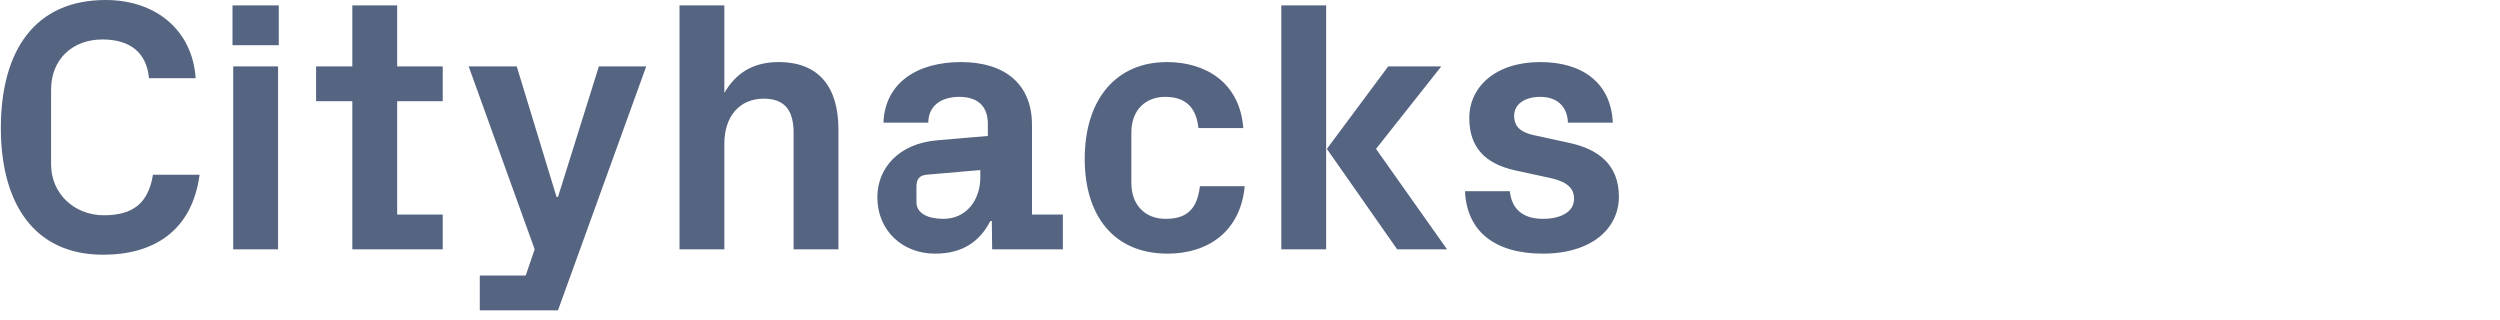
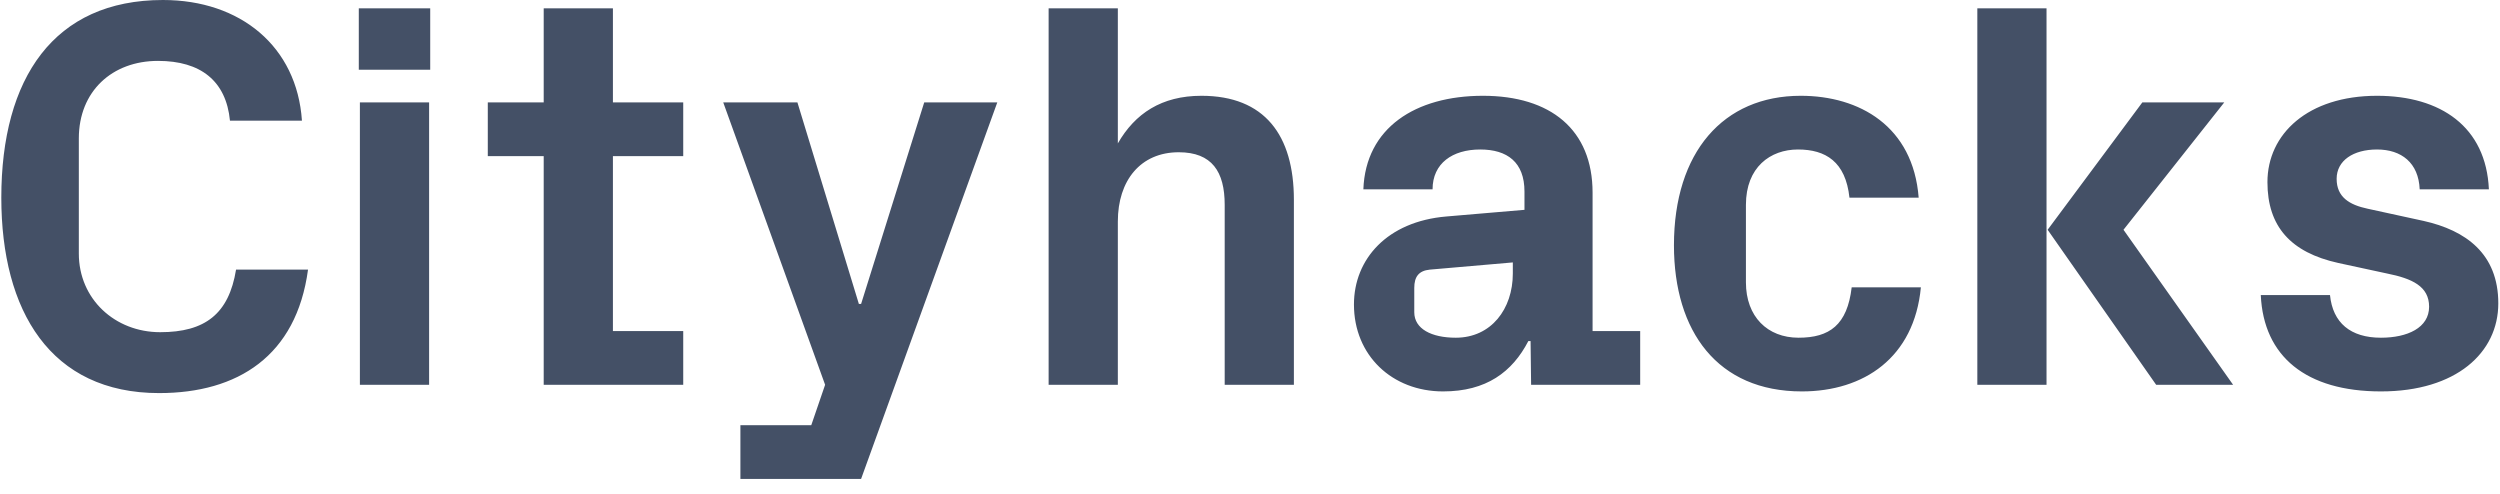
- <svg xmlns="http://www.w3.org/2000/svg" width="250" height="32" viewBox="0 0 250 32">
-   <g fill="none" fill-rule="evenodd">
-     <path fill="#556480" d="M10.31,25.472 C3.278,25.472 0.085,20.162 0.085,12.808 C0.085,5.059 3.493,0 10.561,0 C15.583,0 19.243,3.014 19.566,7.821 L14.902,7.821 C14.651,5.238 13,3.946 10.238,3.946 C7.26,3.946 5.108,5.92 5.108,8.969 L5.108,16.431 C5.108,19.373 7.44,21.526 10.381,21.526 C13.287,21.526 14.83,20.342 15.296,17.472 L19.96,17.472 C19.207,23.068 15.404,25.472 10.31,25.472 Z M27.806,24.934 L23.321,24.934 L23.321,6.637 L27.806,6.637 L27.806,24.934 Z M27.878,0.538 L27.878,4.52 L23.25,4.52 L23.25,0.538 L27.878,0.538 Z M39.717,10.117 L39.717,21.454 L44.273,21.454 L44.273,24.934 L35.232,24.934 L35.232,10.117 L31.609,10.117 L31.609,6.637 L35.232,6.637 L35.232,0.538 L39.717,0.538 L39.717,6.637 L44.273,6.637 L44.273,10.117 L39.717,10.117 Z M55.655,19.696 L55.799,19.696 L59.889,6.637 L64.624,6.637 L55.799,31.033 L47.978,31.033 L47.978,27.553 L52.57,27.553 L53.467,24.934 L46.866,6.637 L51.673,6.637 L55.655,19.696 Z M72.436,0.538 L72.436,9.292 C73.548,7.355 75.27,6.207 77.853,6.207 C81.943,6.207 83.844,8.754 83.844,12.951 L83.844,24.934 L79.36,24.934 L79.36,13.274 C79.36,11.122 78.535,9.866 76.382,9.866 C73.907,9.866 72.436,11.696 72.436,14.35 L72.436,24.934 L67.951,24.934 L67.951,0.538 L72.436,0.538 Z M94.335,21.884 C96.631,21.884 98.031,20.019 98.031,17.723 L98.031,17.005 L92.649,17.472 C91.932,17.543 91.645,17.938 91.645,18.656 L91.645,20.234 C91.645,21.31 92.757,21.884 94.335,21.884 Z M98.786,13.597 L98.786,12.413 C98.786,10.512 97.674,9.687 95.916,9.687 C94.122,9.687 92.83,10.583 92.83,12.27 L88.346,12.27 C88.489,8.287 91.718,6.207 96.095,6.207 C100.472,6.207 103.199,8.395 103.199,12.485 L103.199,21.454 L106.284,21.454 L106.284,24.934 L99.216,24.934 L99.181,22.1 L99.037,22.1 C97.997,24.109 96.31,25.364 93.512,25.364 C90.211,25.364 87.736,23.032 87.736,19.732 C87.736,16.79 89.889,14.35 93.727,14.028 L98.786,13.597 Z M108.472,15.893 C108.472,9.866 111.665,6.207 116.688,6.207 C120.491,6.207 123.971,8.18 124.33,12.808 L119.845,12.808 C119.594,10.476 118.302,9.687 116.509,9.687 C114.715,9.687 113.136,10.835 113.136,13.274 L113.136,18.297 C113.136,20.521 114.535,21.884 116.545,21.884 C118.554,21.884 119.702,21.059 119.989,18.62 L124.473,18.62 C124.043,23.176 120.778,25.364 116.76,25.364 C111.307,25.364 108.472,21.49 108.472,15.893 Z M139.719,24.934 L132.687,14.889 L138.822,6.637 L144.131,6.637 L137.602,14.889 L144.705,24.934 L139.719,24.934 Z M132.615,0.538 L132.615,24.934 L128.131,24.934 L128.131,0.538 L132.615,0.538 Z M153.423,13.525 L157.047,14.315 C159.773,14.924 161.89,16.431 161.89,19.66 C161.89,22.853 159.164,25.364 154.284,25.364 C149.441,25.364 146.679,23.104 146.499,19.122 L150.984,19.122 C151.163,20.916 152.311,21.884 154.284,21.884 C156.006,21.884 157.406,21.239 157.406,19.875 C157.406,18.548 156.293,18.046 154.679,17.723 L151.522,17.041 C148.437,16.36 146.93,14.673 146.93,11.803 C146.93,8.682 149.549,6.207 154.033,6.207 C158.159,6.207 161.101,8.216 161.28,12.27 L156.796,12.27 C156.724,10.548 155.612,9.687 154.033,9.687 C152.491,9.687 151.414,10.404 151.414,11.588 C151.414,12.772 152.239,13.274 153.423,13.525 Z" />
+ <svg xmlns="http://www.w3.org/2000/svg" width="162px" height="32px" viewBox="0 0 162 32" version="1.1">
+   <g id="logo" stroke="none" stroke-width="1" fill="none" fill-rule="evenodd">
+     <g id="Group" fill="#445066">
+       <path d="M10.31,25.472 C3.278,25.472 0.085,20.162 0.085,12.808 C0.085,5.059 3.493,0 10.561,0 C15.583,0 19.243,3.014 19.566,7.821 L14.902,7.821 C14.651,5.238 13,3.946 10.238,3.946 C7.26,3.946 5.108,5.92 5.108,8.969 L5.108,16.431 C5.108,19.373 7.44,21.526 10.381,21.526 C13.287,21.526 14.83,20.342 15.296,17.472 L19.96,17.472 C19.207,23.068 15.404,25.472 10.31,25.472 Z M27.806,24.934 L23.321,24.934 L23.321,6.637 L27.806,6.637 L27.806,24.934 Z M27.878,0.538 L27.878,4.52 L23.25,4.52 L23.25,0.538 L27.878,0.538 Z M39.717,10.117 L39.717,21.454 L44.273,21.454 L44.273,24.934 L35.232,24.934 L35.232,10.117 L31.609,10.117 L31.609,6.637 L35.232,6.637 L35.232,0.538 L39.717,0.538 L39.717,6.637 L44.273,6.637 L44.273,10.117 L39.717,10.117 Z M55.655,19.696 L55.799,19.696 L59.889,6.637 L64.624,6.637 L55.799,31.033 L47.978,31.033 L47.978,27.553 L52.57,27.553 L53.467,24.934 L46.866,6.637 L51.673,6.637 L55.655,19.696 Z M72.436,0.538 L72.436,9.292 C73.548,7.355 75.27,6.207 77.853,6.207 C81.943,6.207 83.844,8.754 83.844,12.951 L83.844,24.934 L79.36,24.934 L79.36,13.274 C79.36,11.122 78.535,9.866 76.382,9.866 C73.907,9.866 72.436,11.696 72.436,14.35 L72.436,24.934 L67.951,24.934 L67.951,0.538 L72.436,0.538 Z M94.335,21.884 C96.631,21.884 98.031,20.019 98.031,17.723 L98.031,17.005 L92.649,17.472 C91.932,17.543 91.645,17.938 91.645,18.656 L91.645,20.234 C91.645,21.31 92.757,21.884 94.335,21.884 Z M98.786,13.597 L98.786,12.413 C98.786,10.512 97.674,9.687 95.916,9.687 C94.122,9.687 92.83,10.583 92.83,12.27 L88.346,12.27 C88.489,8.287 91.718,6.207 96.095,6.207 C100.472,6.207 103.199,8.395 103.199,12.485 L103.199,21.454 L106.284,21.454 L106.284,24.934 L99.216,24.934 L99.181,22.1 L99.037,22.1 C97.997,24.109 96.31,25.364 93.512,25.364 C90.211,25.364 87.736,23.032 87.736,19.732 C87.736,16.79 89.889,14.35 93.727,14.028 L98.786,13.597 Z M108.472,15.893 C108.472,9.866 111.665,6.207 116.688,6.207 C120.491,6.207 123.971,8.18 124.33,12.808 L119.845,12.808 C119.594,10.476 118.302,9.687 116.509,9.687 C114.715,9.687 113.136,10.835 113.136,13.274 L113.136,18.297 C113.136,20.521 114.535,21.884 116.545,21.884 C118.554,21.884 119.702,21.059 119.989,18.62 L124.473,18.62 C124.043,23.176 120.778,25.364 116.76,25.364 C111.307,25.364 108.472,21.49 108.472,15.893 Z M139.719,24.934 L132.687,14.889 L138.822,6.637 L144.131,6.637 L137.602,14.889 L144.705,24.934 L139.719,24.934 Z M132.615,0.538 L132.615,24.934 L128.131,24.934 L128.131,0.538 L132.615,0.538 Z M153.423,13.525 L157.047,14.315 C159.773,14.924 161.89,16.431 161.89,19.66 C161.89,22.853 159.164,25.364 154.284,25.364 C149.441,25.364 146.679,23.104 146.499,19.122 L150.984,19.122 C151.163,20.916 152.311,21.884 154.284,21.884 C156.006,21.884 157.406,21.239 157.406,19.875 C157.406,18.548 156.293,18.046 154.679,17.723 L151.522,17.041 C148.437,16.36 146.93,14.673 146.93,11.803 C146.93,8.682 149.549,6.207 154.033,6.207 C158.159,6.207 161.101,8.216 161.28,12.27 L156.796,12.27 C156.724,10.548 155.612,9.687 154.033,9.687 C152.491,9.687 151.414,10.404 151.414,11.588 C151.414,12.772 152.239,13.274 153.423,13.525 Z" id="Cityhacks" />
+     </g>
  </g>
</svg>
